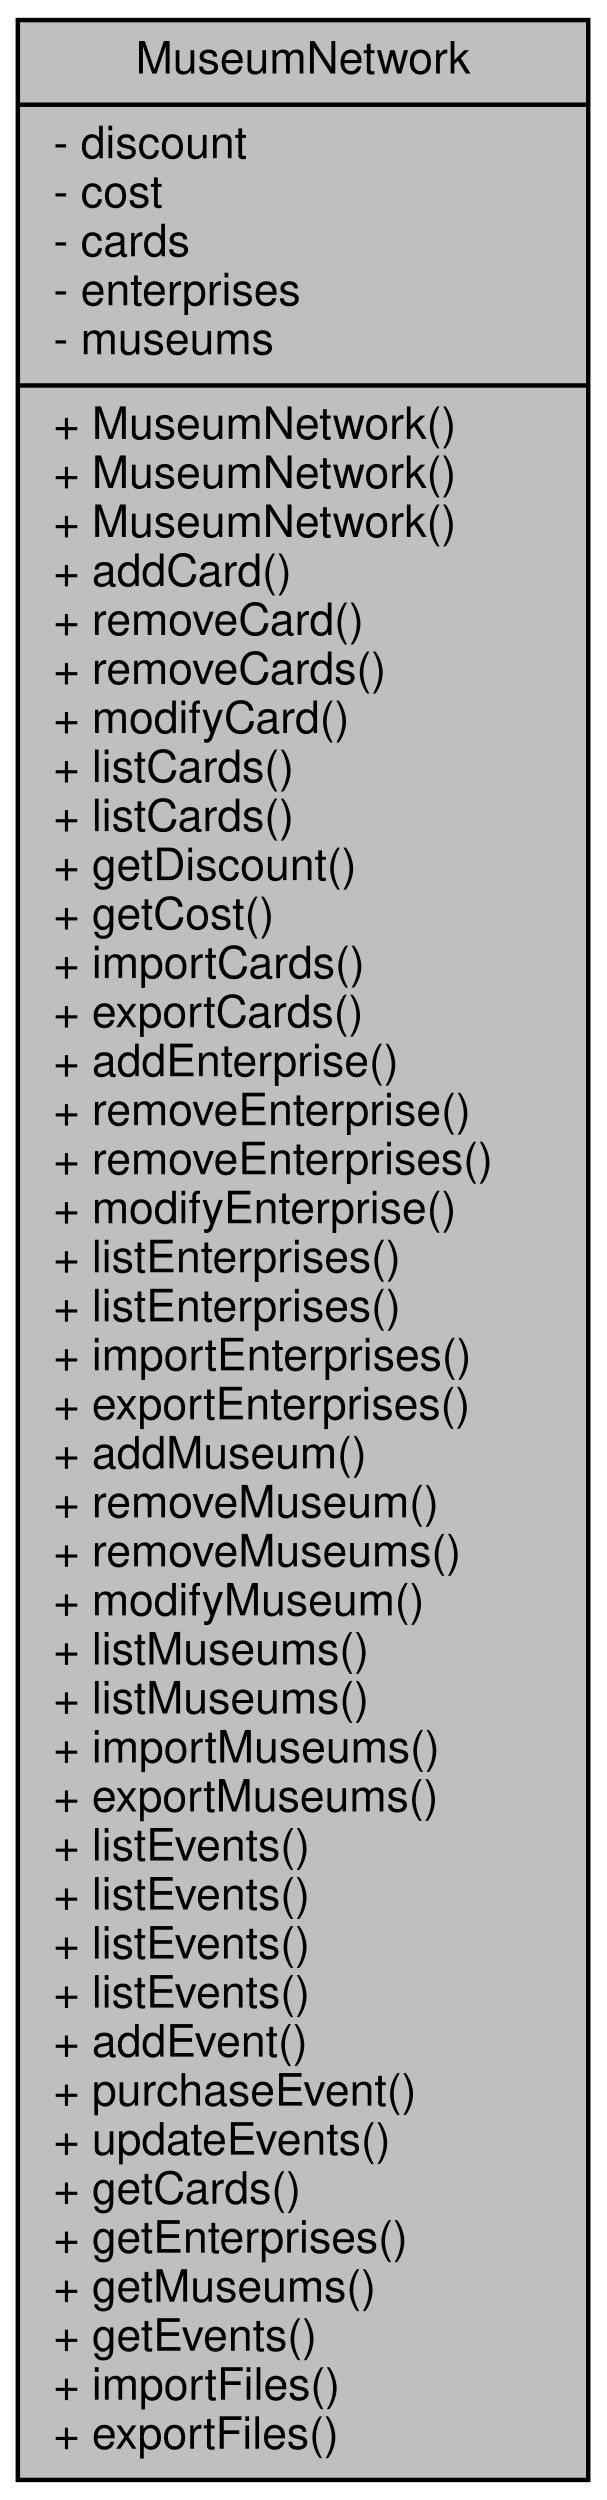
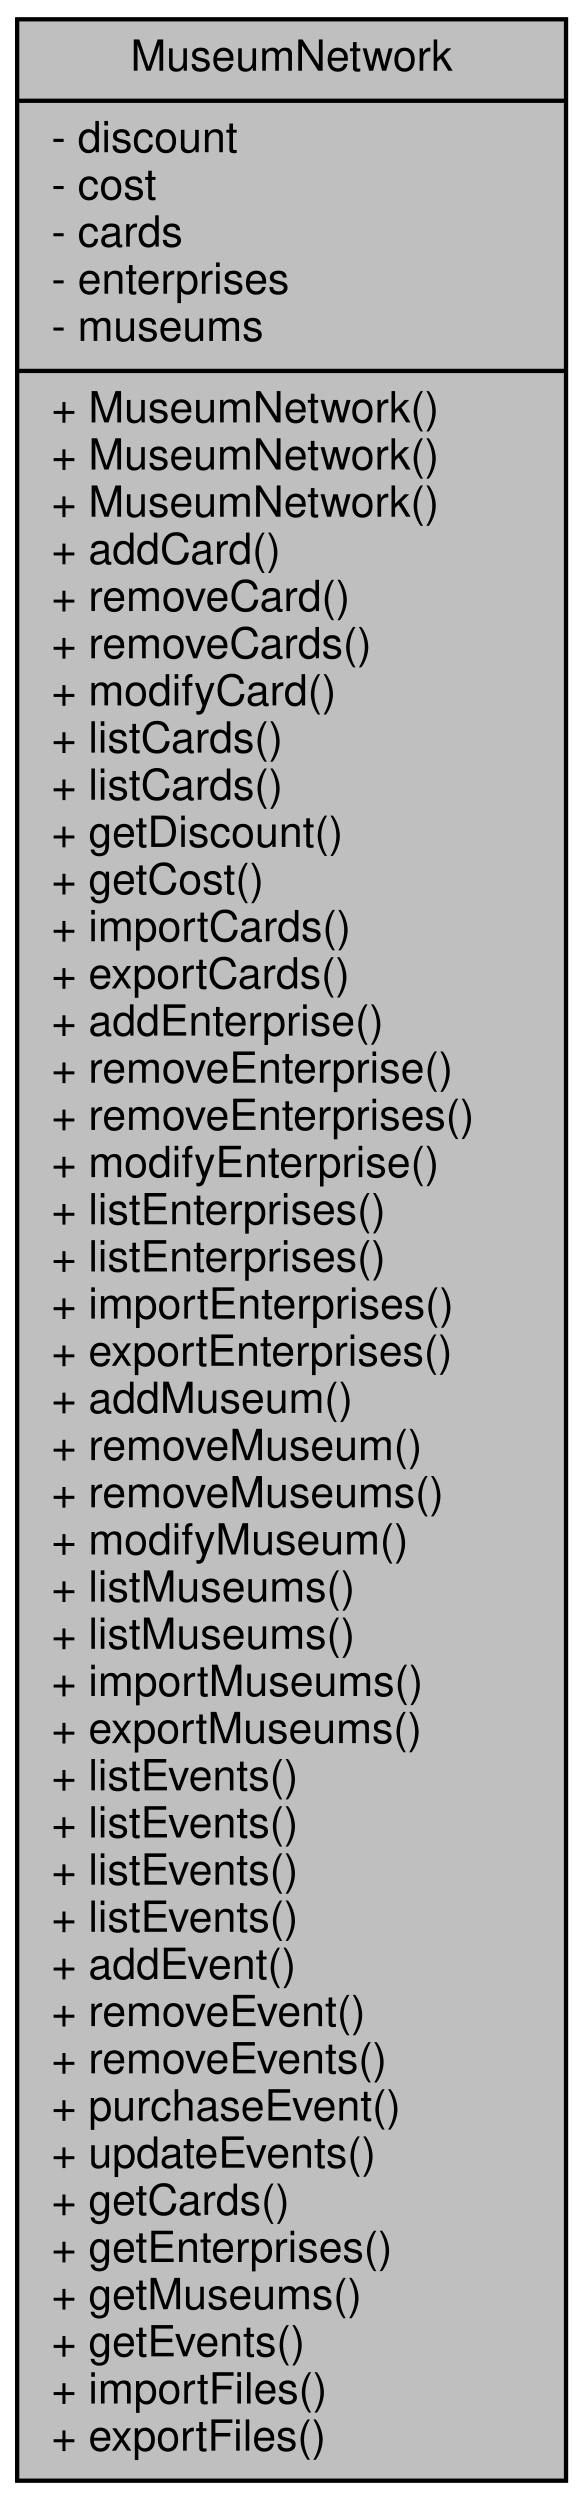
- <svg xmlns="http://www.w3.org/2000/svg" xmlns:xlink="http://www.w3.org/1999/xlink" width="136pt" height="561pt" viewBox="0.00 0.00 136.00 561.00">
-   <g id="graph0" class="graph" transform="scale(1 1) rotate(0) translate(4 557)">
+ <svg xmlns="http://www.w3.org/2000/svg" xmlns:xlink="http://www.w3.org/1999/xlink" width="136pt" height="583pt" viewBox="0.00 0.00 136.00 583.00">
+   <g id="graph0" class="graph" transform="scale(1 1) rotate(0) translate(4 579)">
    <g id="node1" class="node">
      <g id="a_node1">
        <a xlink:title=" ">
-           <polygon fill="#bfbfbf" stroke="black" points="0,-0.5 0,-552.5 128,-552.5 128,-0.5 0,-0.5" />
-           <text text-anchor="middle" x="64" y="-540.5" font-family="Helvetica,sans-Serif" font-size="10.00">MuseumNetwork</text>
-           <polyline fill="none" stroke="black" points="0,-533.5 128,-533.5 " />
-           <text text-anchor="start" x="8" y="-521.5" font-family="Helvetica,sans-Serif" font-size="10.00">- discount</text>
-           <text text-anchor="start" x="8" y="-510.5" font-family="Helvetica,sans-Serif" font-size="10.00">- cost</text>
-           <text text-anchor="start" x="8" y="-499.5" font-family="Helvetica,sans-Serif" font-size="10.00">- cards</text>
-           <text text-anchor="start" x="8" y="-488.5" font-family="Helvetica,sans-Serif" font-size="10.00">- enterprises</text>
-           <text text-anchor="start" x="8" y="-477.5" font-family="Helvetica,sans-Serif" font-size="10.00">- museums</text>
-           <polyline fill="none" stroke="black" points="0,-470.5 128,-470.5 " />
+           <polygon fill="#bfbfbf" stroke="black" points="0,-0.5 0,-574.5 128,-574.5 128,-0.5 0,-0.5" />
+           <text text-anchor="middle" x="64" y="-562.5" font-family="Helvetica,sans-Serif" font-size="10.00">MuseumNetwork</text>
+           <polyline fill="none" stroke="black" points="0,-555.5 128,-555.5 " />
+           <text text-anchor="start" x="8" y="-543.5" font-family="Helvetica,sans-Serif" font-size="10.00">- discount</text>
+           <text text-anchor="start" x="8" y="-532.5" font-family="Helvetica,sans-Serif" font-size="10.00">- cost</text>
+           <text text-anchor="start" x="8" y="-521.5" font-family="Helvetica,sans-Serif" font-size="10.00">- cards</text>
+           <text text-anchor="start" x="8" y="-510.5" font-family="Helvetica,sans-Serif" font-size="10.00">- enterprises</text>
+           <text text-anchor="start" x="8" y="-499.5" font-family="Helvetica,sans-Serif" font-size="10.00">- museums</text>
+           <polyline fill="none" stroke="black" points="0,-492.5 128,-492.5 " />
+           <text text-anchor="start" x="8" y="-480.5" font-family="Helvetica,sans-Serif" font-size="10.00">+ MuseumNetwork()</text>
+           <text text-anchor="start" x="8" y="-469.5" font-family="Helvetica,sans-Serif" font-size="10.00">+ MuseumNetwork()</text>
          <text text-anchor="start" x="8" y="-458.5" font-family="Helvetica,sans-Serif" font-size="10.00">+ MuseumNetwork()</text>
-           <text text-anchor="start" x="8" y="-447.5" font-family="Helvetica,sans-Serif" font-size="10.00">+ MuseumNetwork()</text>
-           <text text-anchor="start" x="8" y="-436.5" font-family="Helvetica,sans-Serif" font-size="10.00">+ MuseumNetwork()</text>
-           <text text-anchor="start" x="8" y="-425.5" font-family="Helvetica,sans-Serif" font-size="10.00">+ addCard()</text>
-           <text text-anchor="start" x="8" y="-414.5" font-family="Helvetica,sans-Serif" font-size="10.00">+ removeCard()</text>
-           <text text-anchor="start" x="8" y="-403.5" font-family="Helvetica,sans-Serif" font-size="10.00">+ removeCards()</text>
-           <text text-anchor="start" x="8" y="-392.5" font-family="Helvetica,sans-Serif" font-size="10.00">+ modifyCard()</text>
-           <text text-anchor="start" x="8" y="-381.5" font-family="Helvetica,sans-Serif" font-size="10.00">+ listCards()</text>
-           <text text-anchor="start" x="8" y="-370.5" font-family="Helvetica,sans-Serif" font-size="10.00">+ listCards()</text>
-           <text text-anchor="start" x="8" y="-359.5" font-family="Helvetica,sans-Serif" font-size="10.00">+ getDiscount()</text>
-           <text text-anchor="start" x="8" y="-348.5" font-family="Helvetica,sans-Serif" font-size="10.00">+ getCost()</text>
-           <text text-anchor="start" x="8" y="-337.5" font-family="Helvetica,sans-Serif" font-size="10.00">+ importCards()</text>
-           <text text-anchor="start" x="8" y="-326.5" font-family="Helvetica,sans-Serif" font-size="10.00">+ exportCards()</text>
-           <text text-anchor="start" x="8" y="-315.5" font-family="Helvetica,sans-Serif" font-size="10.00">+ addEnterprise()</text>
-           <text text-anchor="start" x="8" y="-304.5" font-family="Helvetica,sans-Serif" font-size="10.00">+ removeEnterprise()</text>
-           <text text-anchor="start" x="8" y="-293.5" font-family="Helvetica,sans-Serif" font-size="10.00">+ removeEnterprises()</text>
-           <text text-anchor="start" x="8" y="-282.5" font-family="Helvetica,sans-Serif" font-size="10.00">+ modifyEnterprise()</text>
-           <text text-anchor="start" x="8" y="-271.5" font-family="Helvetica,sans-Serif" font-size="10.00">+ listEnterprises()</text>
-           <text text-anchor="start" x="8" y="-260.5" font-family="Helvetica,sans-Serif" font-size="10.00">+ listEnterprises()</text>
-           <text text-anchor="start" x="8" y="-249.5" font-family="Helvetica,sans-Serif" font-size="10.00">+ importEnterprises()</text>
-           <text text-anchor="start" x="8" y="-238.5" font-family="Helvetica,sans-Serif" font-size="10.00">+ exportEnterprises()</text>
-           <text text-anchor="start" x="8" y="-227.5" font-family="Helvetica,sans-Serif" font-size="10.00">+ addMuseum()</text>
-           <text text-anchor="start" x="8" y="-216.5" font-family="Helvetica,sans-Serif" font-size="10.00">+ removeMuseum()</text>
-           <text text-anchor="start" x="8" y="-205.5" font-family="Helvetica,sans-Serif" font-size="10.00">+ removeMuseums()</text>
-           <text text-anchor="start" x="8" y="-194.5" font-family="Helvetica,sans-Serif" font-size="10.00">+ modifyMuseum()</text>
-           <text text-anchor="start" x="8" y="-183.5" font-family="Helvetica,sans-Serif" font-size="10.00">+ listMuseums()</text>
-           <text text-anchor="start" x="8" y="-172.5" font-family="Helvetica,sans-Serif" font-size="10.00">+ listMuseums()</text>
-           <text text-anchor="start" x="8" y="-161.5" font-family="Helvetica,sans-Serif" font-size="10.00">+ importMuseums()</text>
-           <text text-anchor="start" x="8" y="-150.5" font-family="Helvetica,sans-Serif" font-size="10.00">+ exportMuseums()</text>
+           <text text-anchor="start" x="8" y="-447.5" font-family="Helvetica,sans-Serif" font-size="10.00">+ addCard()</text>
+           <text text-anchor="start" x="8" y="-436.5" font-family="Helvetica,sans-Serif" font-size="10.00">+ removeCard()</text>
+           <text text-anchor="start" x="8" y="-425.5" font-family="Helvetica,sans-Serif" font-size="10.00">+ removeCards()</text>
+           <text text-anchor="start" x="8" y="-414.5" font-family="Helvetica,sans-Serif" font-size="10.00">+ modifyCard()</text>
+           <text text-anchor="start" x="8" y="-403.5" font-family="Helvetica,sans-Serif" font-size="10.00">+ listCards()</text>
+           <text text-anchor="start" x="8" y="-392.5" font-family="Helvetica,sans-Serif" font-size="10.00">+ listCards()</text>
+           <text text-anchor="start" x="8" y="-381.5" font-family="Helvetica,sans-Serif" font-size="10.00">+ getDiscount()</text>
+           <text text-anchor="start" x="8" y="-370.5" font-family="Helvetica,sans-Serif" font-size="10.00">+ getCost()</text>
+           <text text-anchor="start" x="8" y="-359.5" font-family="Helvetica,sans-Serif" font-size="10.00">+ importCards()</text>
+           <text text-anchor="start" x="8" y="-348.5" font-family="Helvetica,sans-Serif" font-size="10.00">+ exportCards()</text>
+           <text text-anchor="start" x="8" y="-337.5" font-family="Helvetica,sans-Serif" font-size="10.00">+ addEnterprise()</text>
+           <text text-anchor="start" x="8" y="-326.5" font-family="Helvetica,sans-Serif" font-size="10.00">+ removeEnterprise()</text>
+           <text text-anchor="start" x="8" y="-315.5" font-family="Helvetica,sans-Serif" font-size="10.00">+ removeEnterprises()</text>
+           <text text-anchor="start" x="8" y="-304.5" font-family="Helvetica,sans-Serif" font-size="10.00">+ modifyEnterprise()</text>
+           <text text-anchor="start" x="8" y="-293.5" font-family="Helvetica,sans-Serif" font-size="10.00">+ listEnterprises()</text>
+           <text text-anchor="start" x="8" y="-282.5" font-family="Helvetica,sans-Serif" font-size="10.00">+ listEnterprises()</text>
+           <text text-anchor="start" x="8" y="-271.5" font-family="Helvetica,sans-Serif" font-size="10.00">+ importEnterprises()</text>
+           <text text-anchor="start" x="8" y="-260.5" font-family="Helvetica,sans-Serif" font-size="10.00">+ exportEnterprises()</text>
+           <text text-anchor="start" x="8" y="-249.5" font-family="Helvetica,sans-Serif" font-size="10.00">+ addMuseum()</text>
+           <text text-anchor="start" x="8" y="-238.5" font-family="Helvetica,sans-Serif" font-size="10.00">+ removeMuseum()</text>
+           <text text-anchor="start" x="8" y="-227.5" font-family="Helvetica,sans-Serif" font-size="10.00">+ removeMuseums()</text>
+           <text text-anchor="start" x="8" y="-216.5" font-family="Helvetica,sans-Serif" font-size="10.00">+ modifyMuseum()</text>
+           <text text-anchor="start" x="8" y="-205.5" font-family="Helvetica,sans-Serif" font-size="10.00">+ listMuseums()</text>
+           <text text-anchor="start" x="8" y="-194.5" font-family="Helvetica,sans-Serif" font-size="10.00">+ listMuseums()</text>
+           <text text-anchor="start" x="8" y="-183.5" font-family="Helvetica,sans-Serif" font-size="10.00">+ importMuseums()</text>
+           <text text-anchor="start" x="8" y="-172.5" font-family="Helvetica,sans-Serif" font-size="10.00">+ exportMuseums()</text>
+           <text text-anchor="start" x="8" y="-161.5" font-family="Helvetica,sans-Serif" font-size="10.00">+ listEvents()</text>
+           <text text-anchor="start" x="8" y="-150.5" font-family="Helvetica,sans-Serif" font-size="10.00">+ listEvents()</text>
          <text text-anchor="start" x="8" y="-139.5" font-family="Helvetica,sans-Serif" font-size="10.00">+ listEvents()</text>
          <text text-anchor="start" x="8" y="-128.5" font-family="Helvetica,sans-Serif" font-size="10.00">+ listEvents()</text>
-           <text text-anchor="start" x="8" y="-117.5" font-family="Helvetica,sans-Serif" font-size="10.00">+ listEvents()</text>
-           <text text-anchor="start" x="8" y="-106.5" font-family="Helvetica,sans-Serif" font-size="10.00">+ listEvents()</text>
-           <text text-anchor="start" x="8" y="-95.5" font-family="Helvetica,sans-Serif" font-size="10.00">+ addEvent()</text>
+           <text text-anchor="start" x="8" y="-117.5" font-family="Helvetica,sans-Serif" font-size="10.00">+ addEvent()</text>
+           <text text-anchor="start" x="8" y="-106.5" font-family="Helvetica,sans-Serif" font-size="10.00">+ removeEvent()</text>
+           <text text-anchor="start" x="8" y="-95.5" font-family="Helvetica,sans-Serif" font-size="10.00">+ removeEvents()</text>
          <text text-anchor="start" x="8" y="-84.5" font-family="Helvetica,sans-Serif" font-size="10.00">+ purchaseEvent()</text>
          <text text-anchor="start" x="8" y="-73.5" font-family="Helvetica,sans-Serif" font-size="10.00">+ updateEvents()</text>
          <text text-anchor="start" x="8" y="-62.5" font-family="Helvetica,sans-Serif" font-size="10.00">+ getCards()</text>
          <text text-anchor="start" x="8" y="-51.5" font-family="Helvetica,sans-Serif" font-size="10.00">+ getEnterprises()</text>
          <text text-anchor="start" x="8" y="-40.5" font-family="Helvetica,sans-Serif" font-size="10.00">+ getMuseums()</text>
          <text text-anchor="start" x="8" y="-29.5" font-family="Helvetica,sans-Serif" font-size="10.00">+ getEvents()</text>
          <text text-anchor="start" x="8" y="-18.5" font-family="Helvetica,sans-Serif" font-size="10.00">+ importFiles()</text>
          <text text-anchor="start" x="8" y="-7.5" font-family="Helvetica,sans-Serif" font-size="10.00">+ exportFiles()</text>
        </a>
      </g>
    </g>
  </g>
</svg>
